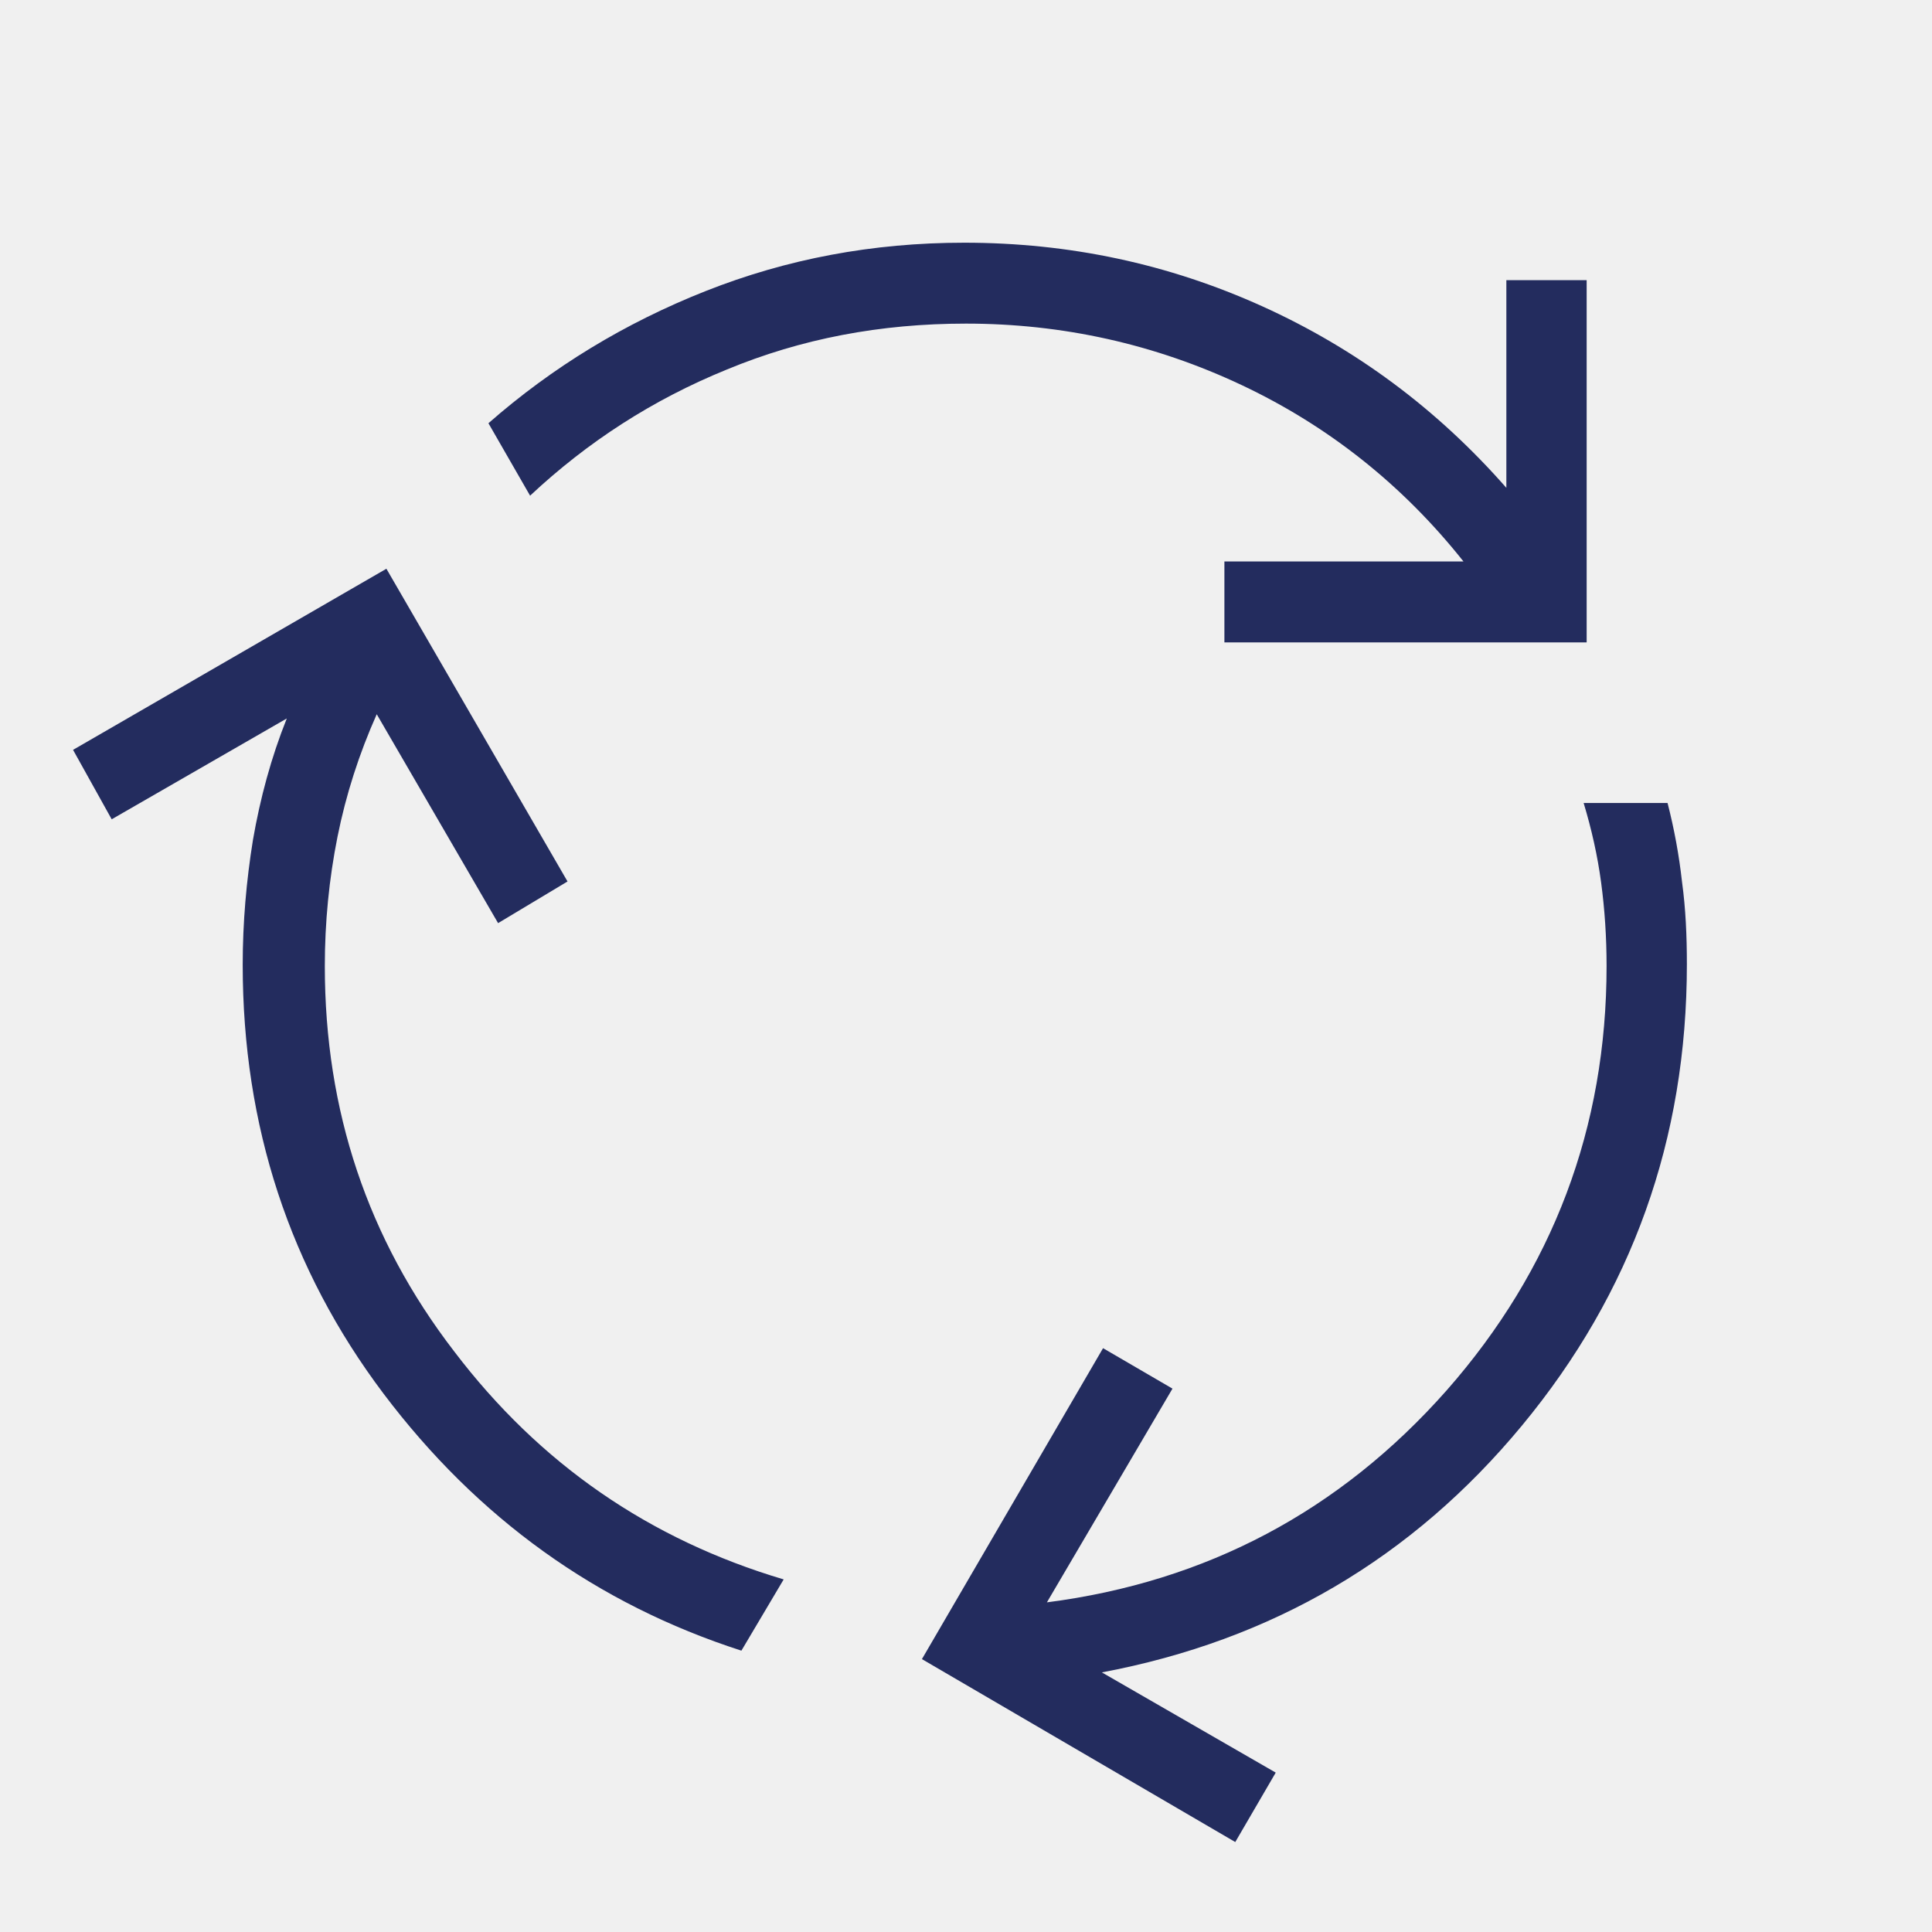
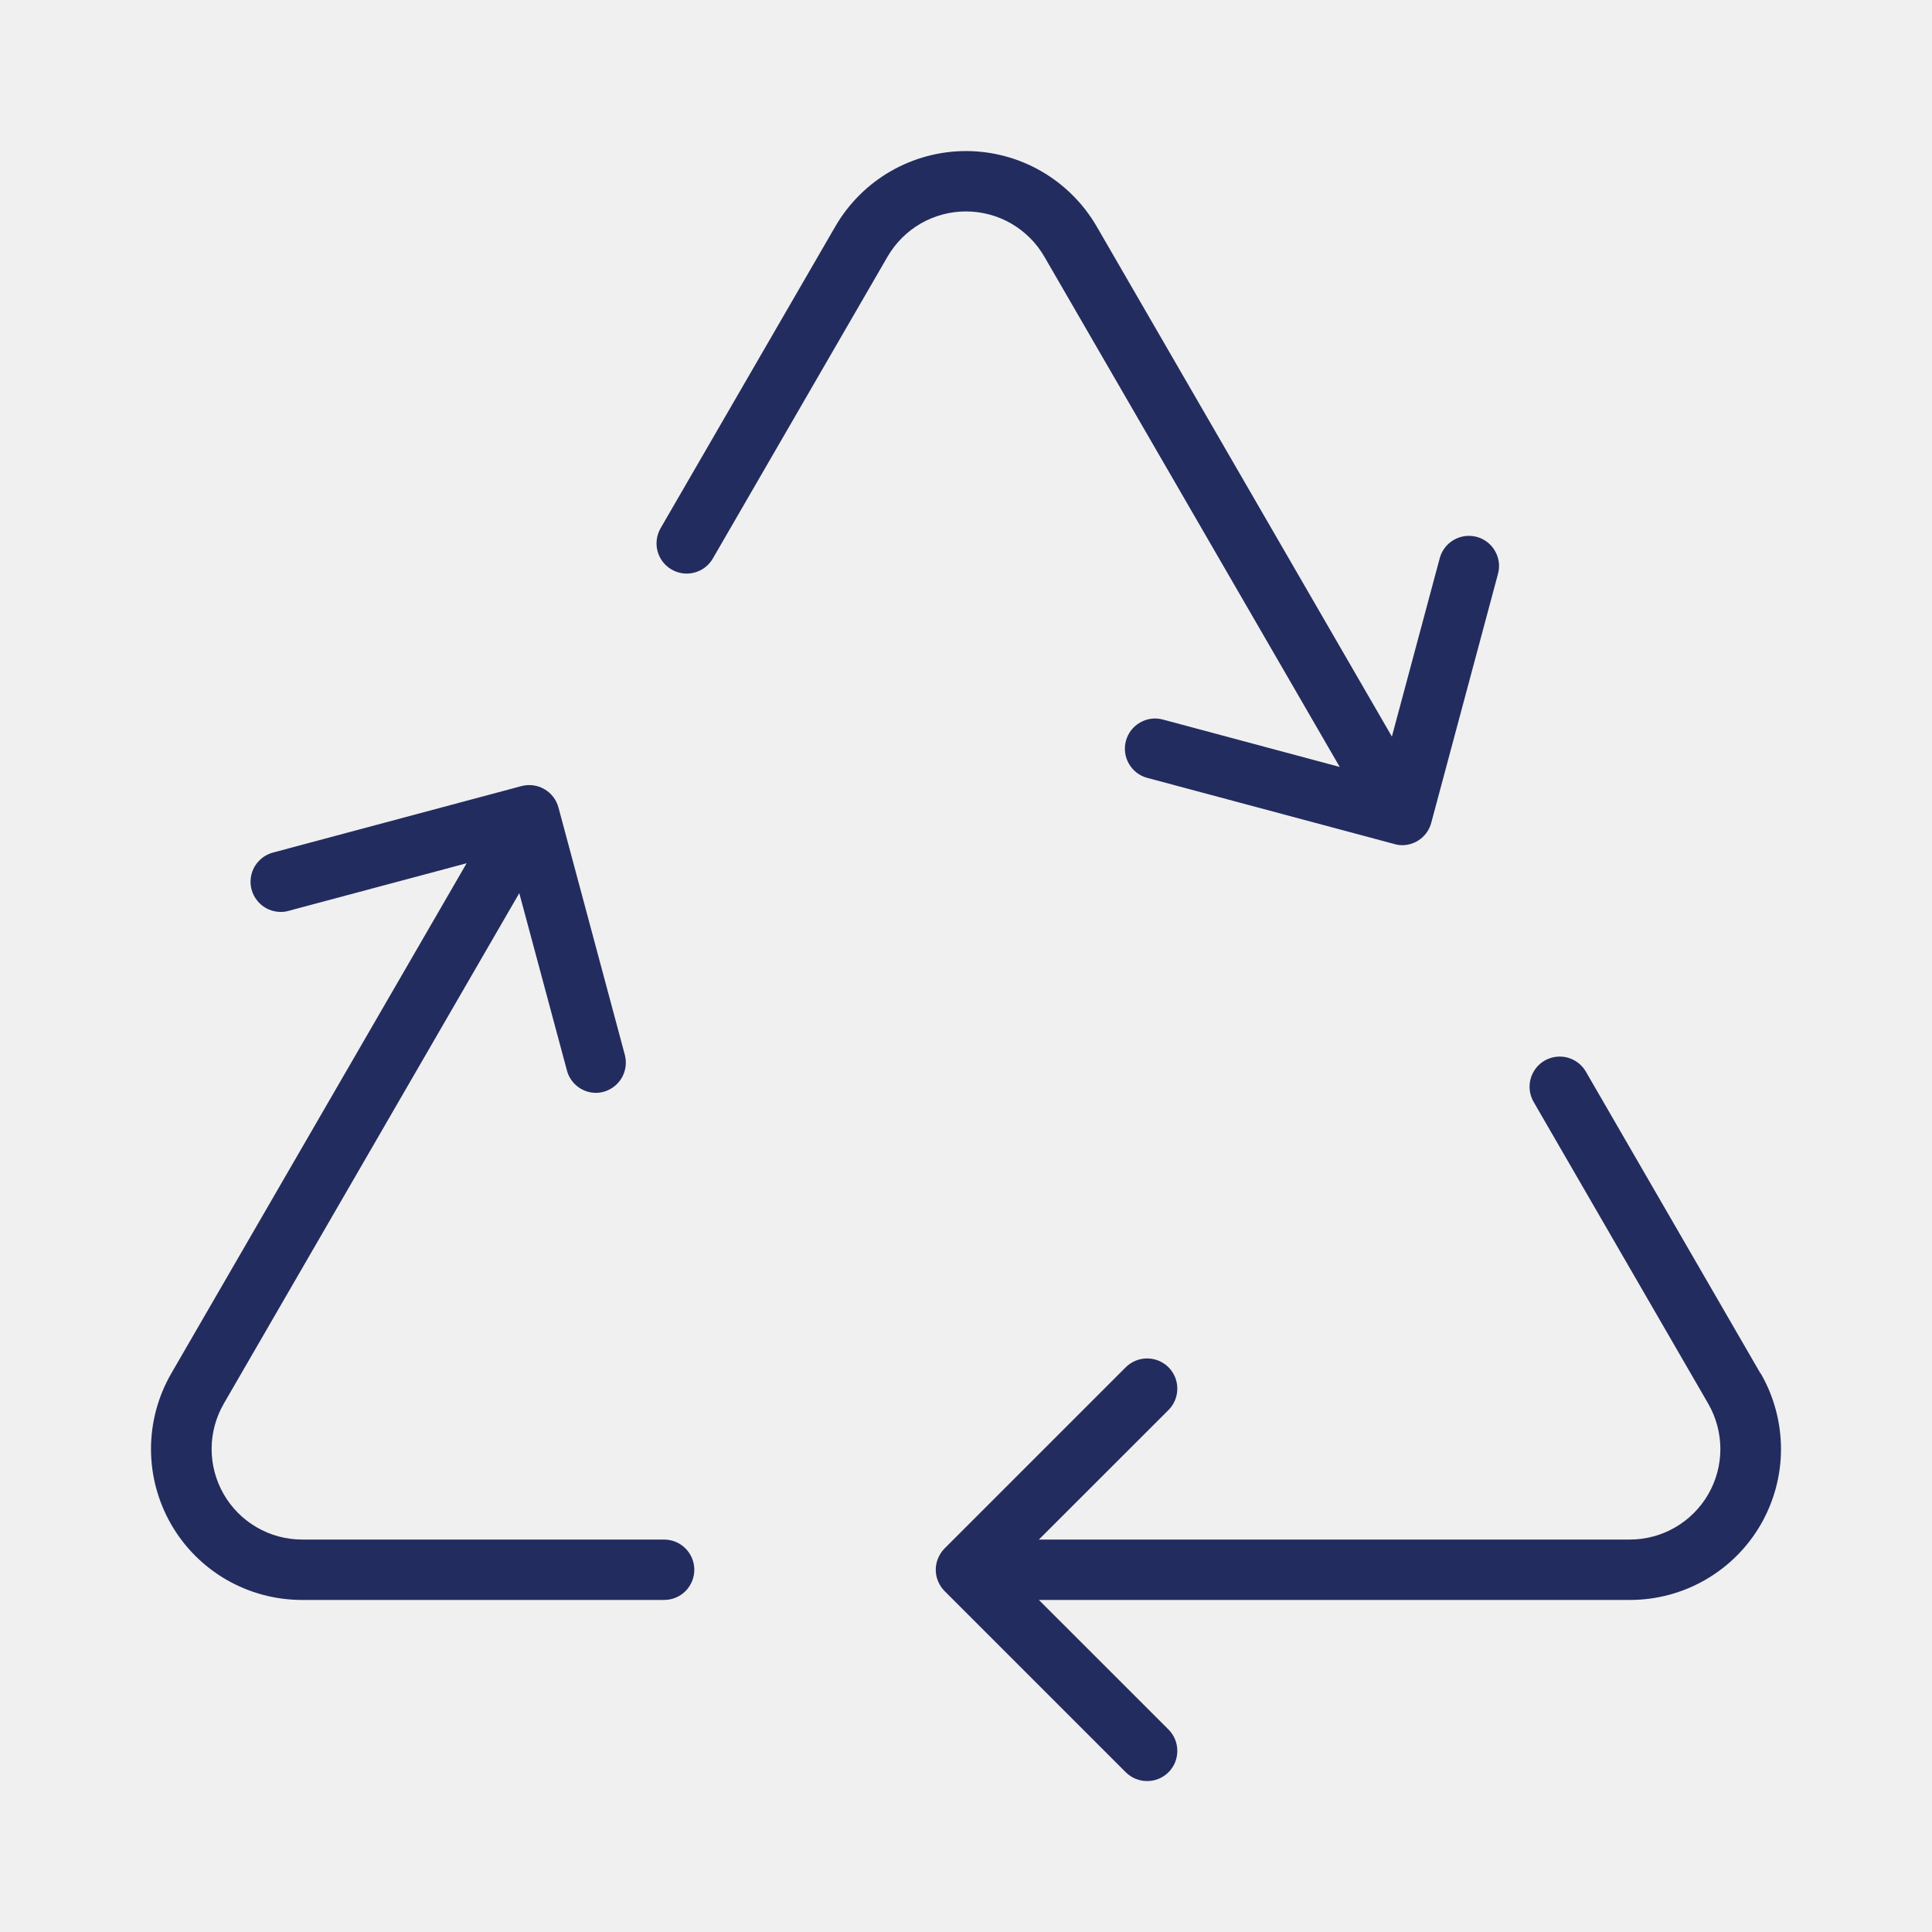
<svg xmlns="http://www.w3.org/2000/svg" width="32" height="32" viewBox="0 0 32 32" fill="none">
-   <defs>
-     <clipPath id="clip345_179">
-       <rect id="har_5" width="32" height="32" fill="white" fill-opacity="0" />
-     </clipPath>
-   </defs>
-   <rect id="har_5" width="32" height="32" fill="#FFFFFF" fill-opacity="0" />
-   <g clip-path="url(#clip345_179)">
-     <path id="Vector" d="M12.28 27.34C9.89 26.57 7.91 25.15 6.35 23.08C4.8 21.02 4.02 18.65 4.02 15.98C4.02 15.28 4.08 14.59 4.19 13.91C4.31 13.22 4.49 12.55 4.75 11.9L1.85 13.57L1.21 12.42L6.4 9.42L9.4 14.6L8.25 15.29L6.24 11.83C5.95 12.48 5.73 13.16 5.59 13.86C5.45 14.56 5.38 15.28 5.38 16C5.38 18.4 6.09 20.52 7.52 22.38C8.94 24.25 10.76 25.5 12.98 26.16L12.28 27.34ZM20.28 10.64L20.28 9.3L24.24 9.3C23.24 8.04 22.01 7.06 20.57 6.38C19.13 5.7 17.6 5.36 16 5.36C14.58 5.36 13.27 5.61 12.04 6.12C10.81 6.62 9.73 7.32 8.78 8.21L8.09 7.01C9.15 6.08 10.35 5.35 11.69 4.82C13.03 4.29 14.45 4.02 15.97 4.02C17.71 4.02 19.35 4.37 20.9 5.07C22.45 5.77 23.8 6.77 24.95 8.08L24.95 4.64L26.28 4.64L26.28 10.64L20.28 10.64ZM20.46 30.51L15.27 27.48L18.27 22.33L19.42 23L17.34 26.54C19.98 26.2 22.19 25.03 23.96 23.03C25.72 21.03 26.61 18.68 26.61 16C26.61 15.53 26.58 15.07 26.52 14.62C26.46 14.17 26.36 13.73 26.23 13.3L27.62 13.3C27.73 13.73 27.81 14.16 27.86 14.61C27.92 15.05 27.94 15.5 27.94 15.97C27.94 18.87 27.03 21.41 25.21 23.61C23.39 25.81 21.07 27.17 18.25 27.7L21.13 29.36L20.46 30.51Z" fill="#232C5E" fill-opacity="1" fill-rule="nonzero" />
-   </g>
+   <path d="M11.5 26C11.5 26.133 11.447 26.26 11.354 26.354C11.26 26.448 11.133 26.5 11 26.5H5C4.561 26.5 4.13 26.384 3.75 26.165C3.37 25.945 3.055 25.63 2.836 25.25C2.617 24.87 2.501 24.439 2.501 24C2.501 23.561 2.617 23.13 2.836 22.75L7.729 14.298L4.8 15.081C4.736 15.102 4.668 15.109 4.601 15.102C4.534 15.095 4.468 15.075 4.409 15.043C4.35 15.01 4.298 14.966 4.257 14.913C4.215 14.86 4.184 14.799 4.167 14.734C4.149 14.669 4.145 14.601 4.155 14.534C4.164 14.467 4.187 14.403 4.222 14.345C4.257 14.288 4.304 14.238 4.358 14.198C4.413 14.159 4.475 14.131 4.541 14.116L8.637 13.02C8.701 13.003 8.767 12.999 8.832 13.008C8.898 13.016 8.96 13.038 9.017 13.071C9.074 13.104 9.124 13.148 9.164 13.2C9.204 13.252 9.233 13.312 9.25 13.375L10.349 17.471C10.383 17.599 10.365 17.736 10.299 17.851C10.233 17.965 10.124 18.049 9.996 18.084C9.955 18.095 9.913 18.101 9.871 18.101C9.761 18.101 9.653 18.064 9.566 17.996C9.479 17.928 9.416 17.834 9.389 17.726L8.601 14.793L3.706 23.25C3.575 23.478 3.505 23.736 3.505 23.999C3.505 24.262 3.574 24.52 3.705 24.748C3.836 24.976 4.024 25.165 4.252 25.297C4.479 25.429 4.737 25.499 5 25.5H11C11.133 25.5 11.26 25.553 11.354 25.647C11.447 25.74 11.5 25.868 11.5 26ZM29.16 22.75L26.267 17.75C26.201 17.635 26.092 17.552 25.964 17.517C25.836 17.483 25.699 17.501 25.584 17.567C25.469 17.633 25.386 17.743 25.351 17.871C25.317 17.999 25.335 18.135 25.401 18.25L28.294 23.25C28.425 23.478 28.494 23.736 28.495 23.999C28.495 24.262 28.426 24.52 28.295 24.748C28.164 24.976 27.975 25.165 27.748 25.297C27.521 25.429 27.263 25.499 27 25.5H17.207L19.354 23.354C19.448 23.26 19.5 23.133 19.5 23C19.5 22.867 19.448 22.74 19.354 22.646C19.26 22.553 19.133 22.5 19 22.5C18.867 22.5 18.74 22.553 18.646 22.646L15.646 25.646C15.6 25.693 15.563 25.748 15.538 25.809C15.512 25.869 15.499 25.934 15.499 26C15.499 26.066 15.512 26.131 15.538 26.192C15.563 26.252 15.6 26.308 15.646 26.354L18.646 29.354C18.74 29.448 18.867 29.5 19 29.5C19.133 29.5 19.26 29.448 19.354 29.354C19.448 29.26 19.5 29.133 19.5 29C19.5 28.867 19.448 28.74 19.354 28.646L17.207 26.5H27C27.439 26.5 27.87 26.384 28.249 26.165C28.629 25.945 28.945 25.63 29.164 25.25C29.383 24.87 29.499 24.439 29.499 24C29.498 23.561 29.383 23.13 29.164 22.75H29.16ZM17.297 4.25L22.19 12.703L19.261 11.918C19.133 11.883 18.997 11.901 18.882 11.968C18.767 12.034 18.683 12.143 18.649 12.271C18.614 12.4 18.632 12.536 18.699 12.651C18.765 12.766 18.874 12.85 19.002 12.884L23.1 13.981C23.141 13.993 23.183 13.999 23.225 13.999C23.335 13.999 23.443 13.962 23.53 13.894C23.617 13.826 23.68 13.731 23.707 13.624L24.806 9.525C24.826 9.461 24.833 9.393 24.827 9.326C24.82 9.259 24.8 9.194 24.767 9.135C24.735 9.075 24.691 9.023 24.638 8.982C24.585 8.94 24.524 8.91 24.459 8.892C24.393 8.875 24.326 8.871 24.259 8.88C24.192 8.89 24.128 8.913 24.07 8.948C24.012 8.983 23.962 9.029 23.923 9.084C23.884 9.138 23.856 9.201 23.841 9.266L23.054 12.2L18.164 3.75C17.944 3.371 17.628 3.056 17.249 2.837C16.869 2.618 16.438 2.502 16 2.502C15.562 2.502 15.131 2.618 14.751 2.837C14.371 3.056 14.056 3.371 13.836 3.75L10.941 8.75C10.875 8.865 10.857 9.002 10.891 9.13C10.926 9.258 11.009 9.367 11.124 9.433C11.239 9.5 11.376 9.518 11.504 9.483C11.632 9.449 11.741 9.365 11.807 9.25L14.701 4.25C14.833 4.023 15.022 3.834 15.25 3.702C15.478 3.571 15.736 3.502 15.999 3.502C16.262 3.502 16.521 3.571 16.748 3.702C16.976 3.834 17.166 4.023 17.297 4.25Z" fill="#232C5E" />
</svg>
